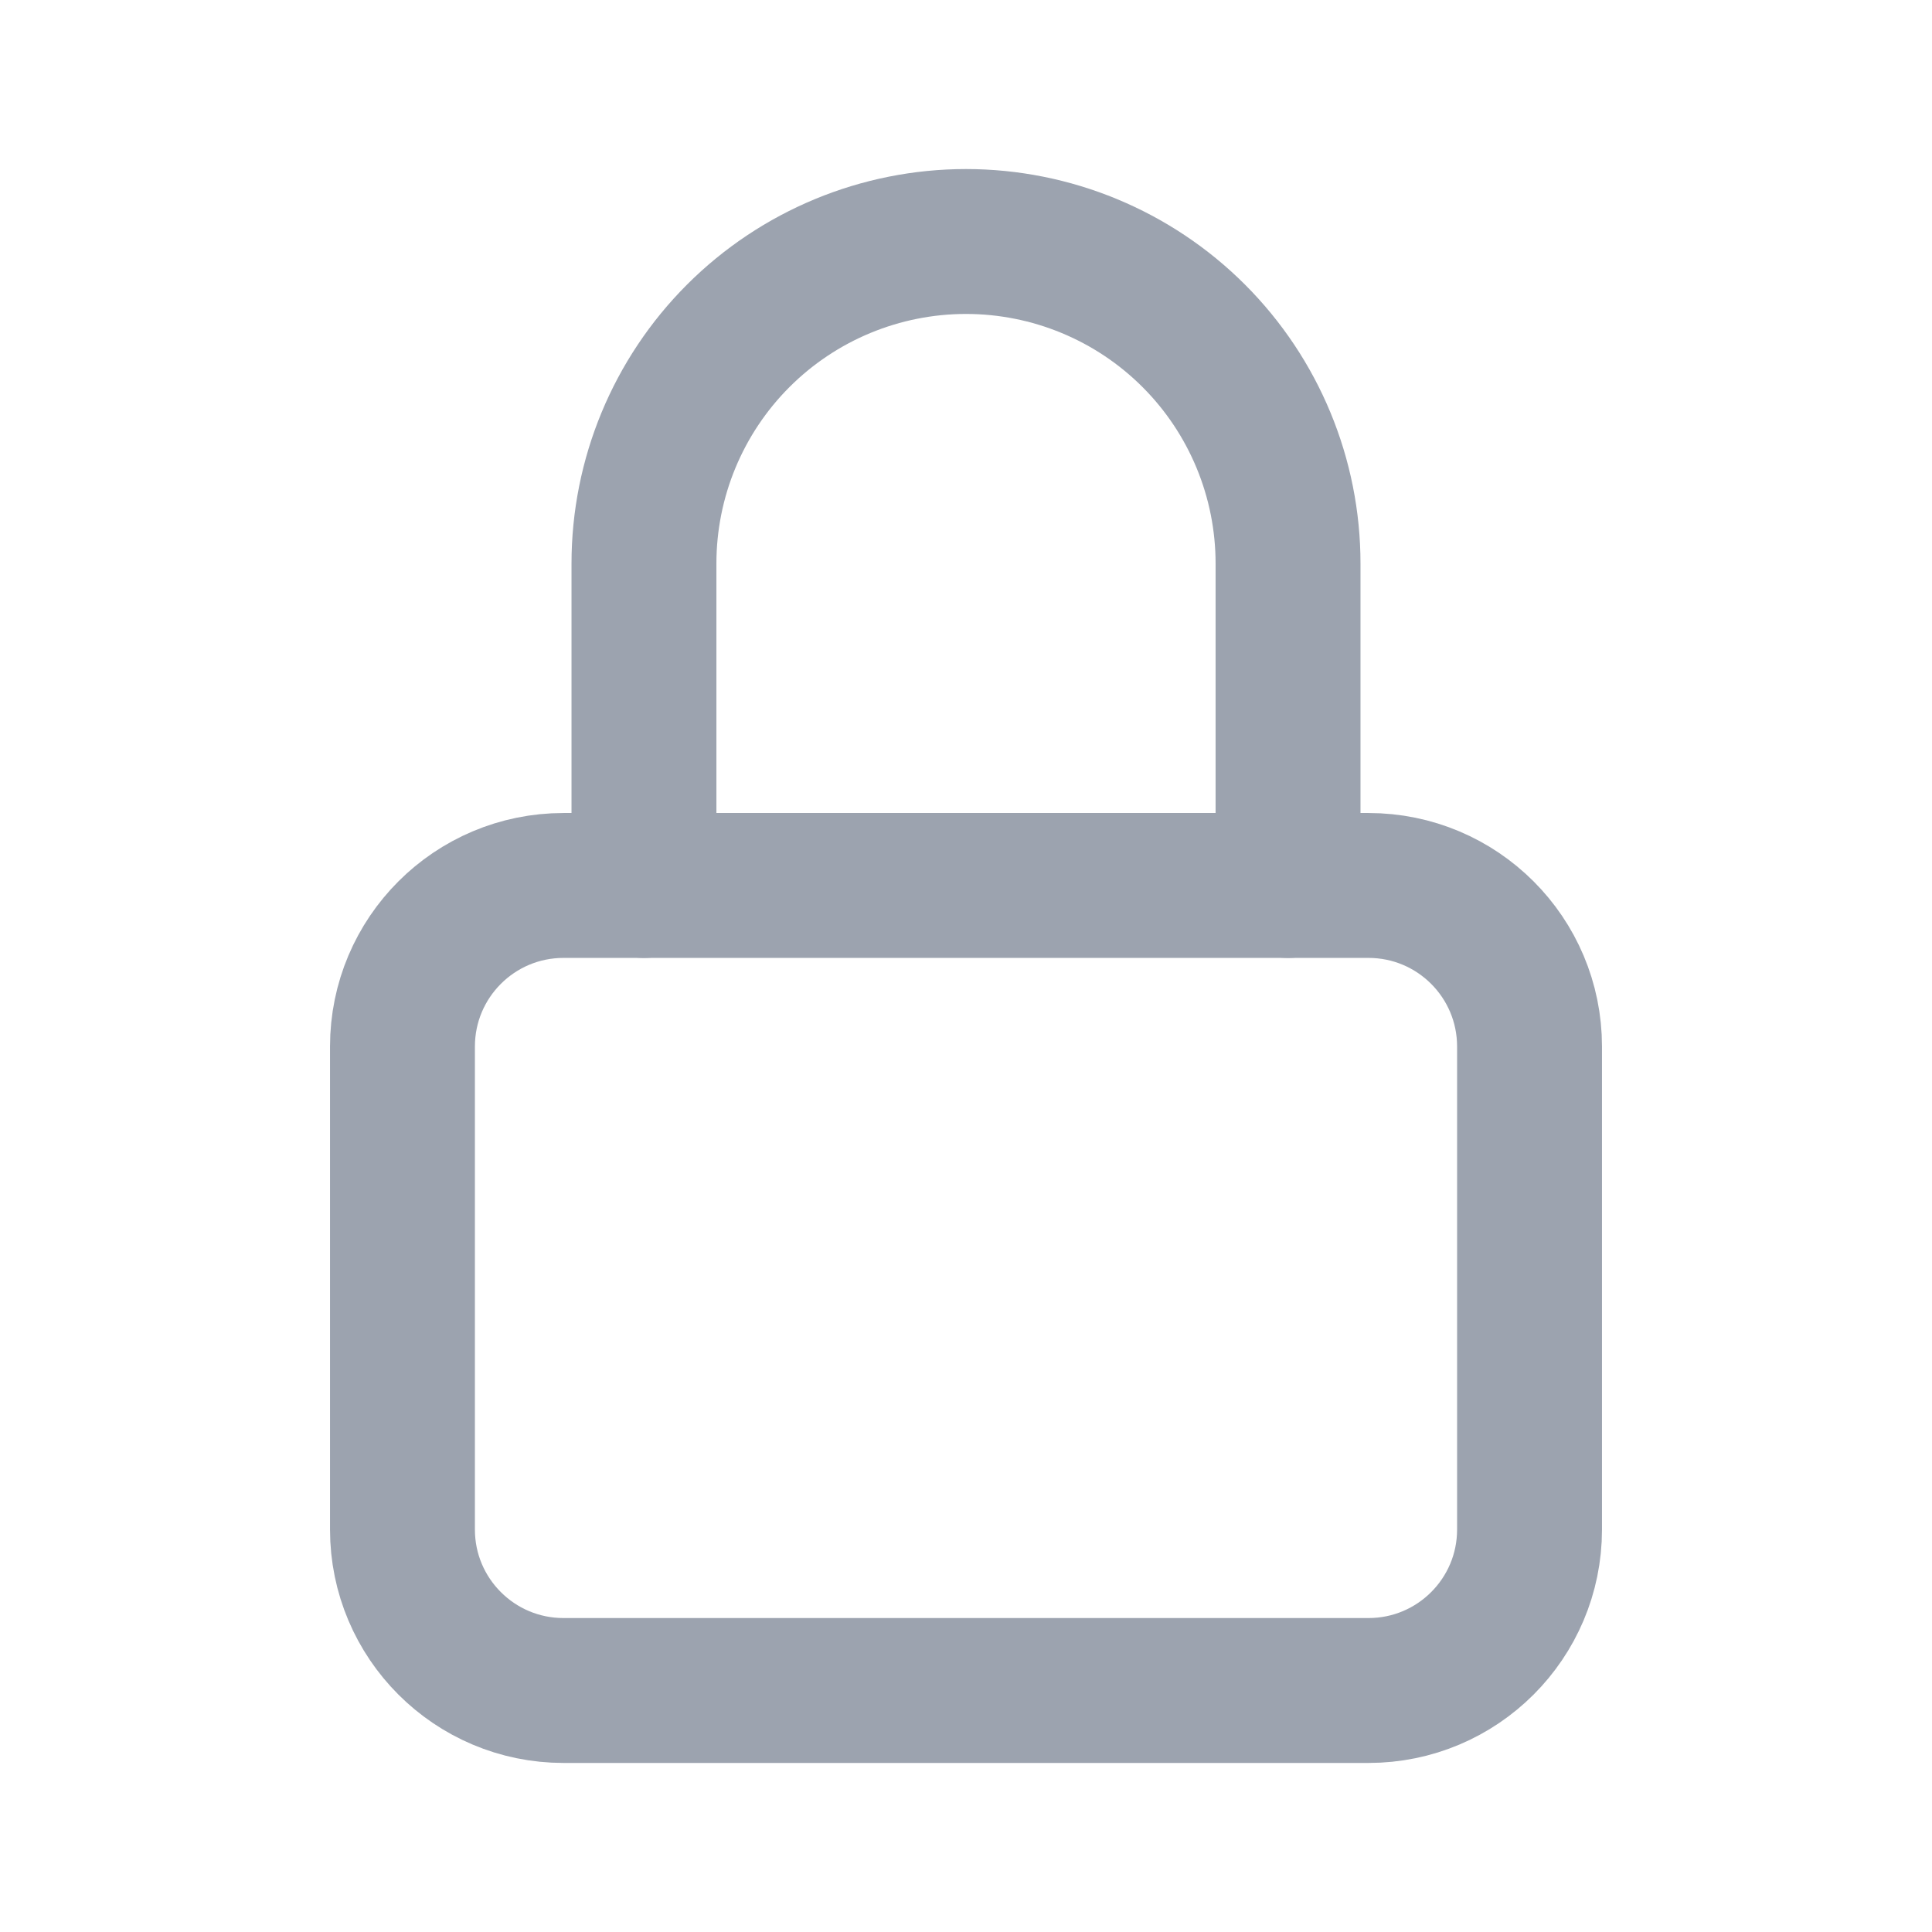
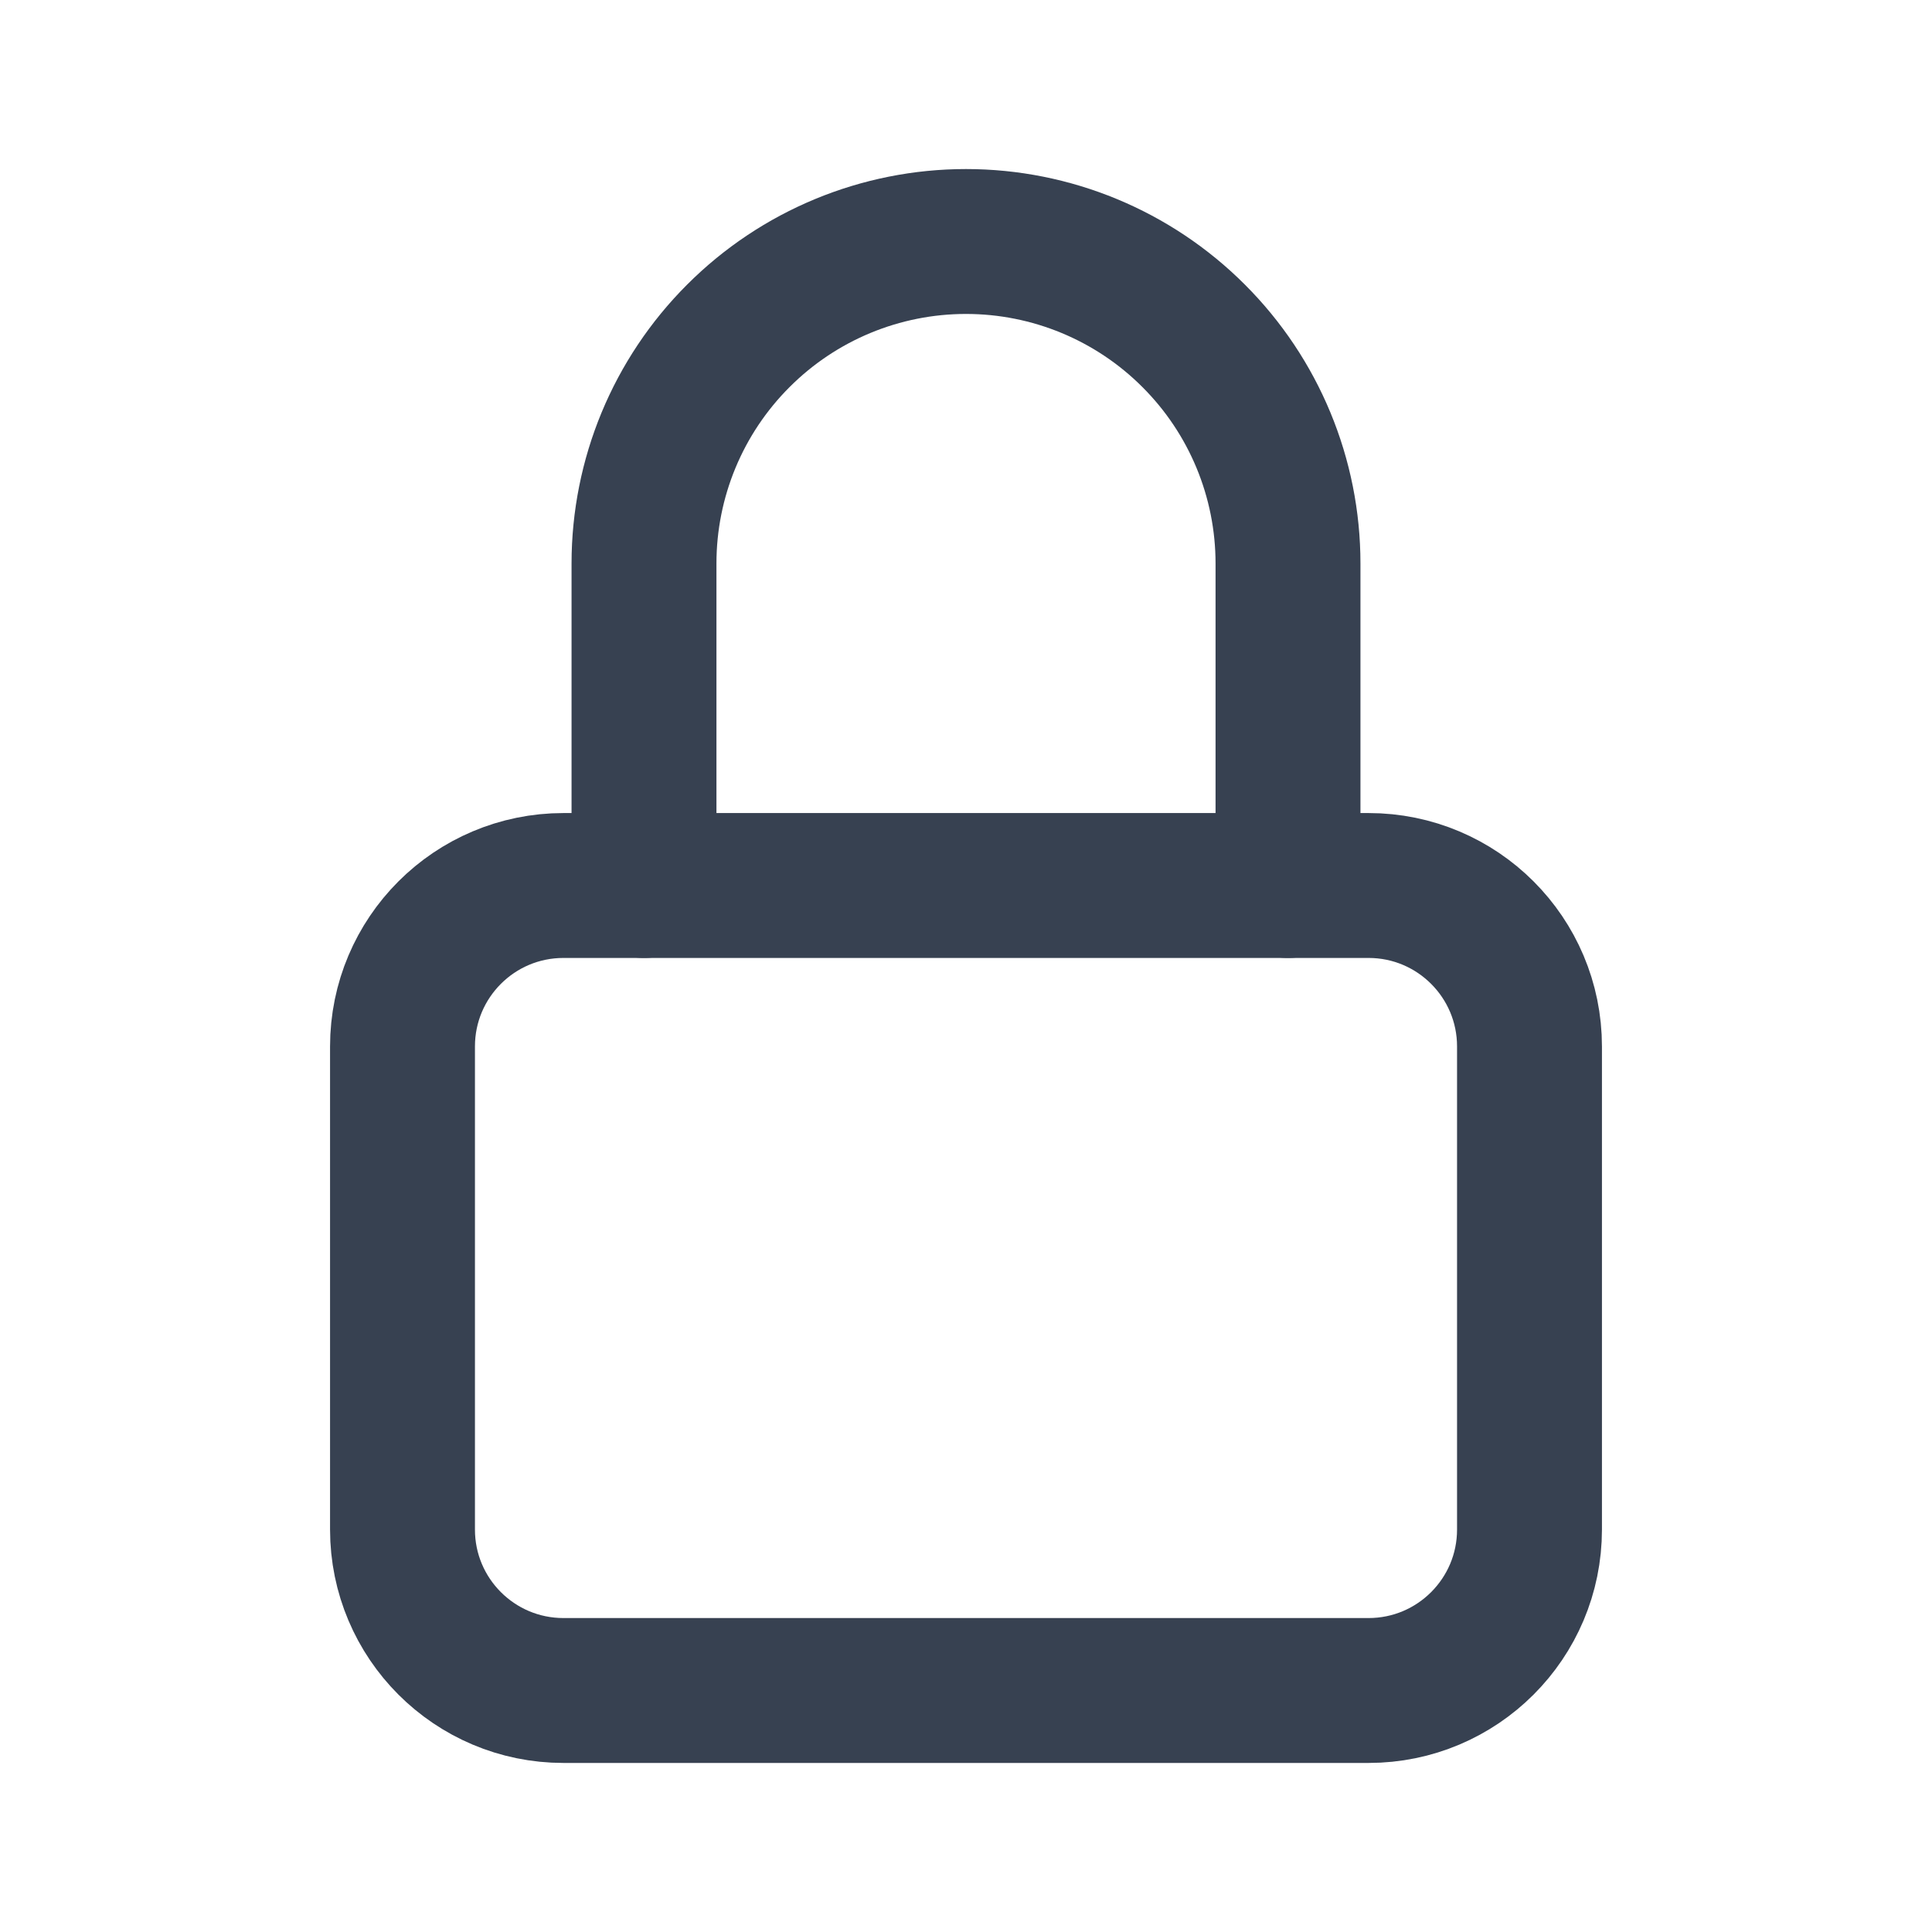
- <svg xmlns="http://www.w3.org/2000/svg" preserveAspectRatio="none" overflow="visible" style="display: block;" width="16" height="16" viewBox="0 0 16 16" fill="none">
-   <g id="ic lock">
-     <path id="Vector" d="M4.667 7.333H11.333C12.07 7.333 12.667 7.93 12.667 8.667V12.667C12.667 13.403 12.07 14 11.333 14H4.667C3.93 14 3.333 13.403 3.333 12.667V8.667C3.333 7.93 3.93 7.333 4.667 7.333Z" stroke-width="1.2" stroke-linecap="round" stroke-linejoin="round" stroke="#9CA3AF" />
-     <path id="Vector_2" d="M5.333 7.333V4.667C5.333 3.959 5.614 3.281 6.114 2.781C6.614 2.281 7.293 2 8 2C8.707 2 9.386 2.281 9.886 2.781C10.386 3.281 10.667 3.959 10.667 4.667V7.333" stroke-width="1.2" stroke-linecap="round" stroke-linejoin="round" stroke="#9CA3AF" />
-   </g>
+ <svg xmlns="http://www.w3.org/2000/svg" width="24" height="24" viewBox="0 0 24 24" fill="none">
+   <path d="M17 11H7C5.895 11 5 11.895 5 13V19C5 20.105 5.895 21 7 21H17C18.105 21 19 20.105 19 19V13C19 11.895 18.105 11 17 11Z" stroke="#374151" stroke-width="1.8" stroke-linecap="round" stroke-linejoin="round" />
+   <path d="M8 11V7C8 5.939 8.421 4.922 9.172 4.172C9.922 3.421 10.939 3 12 3C13.061 3 14.078 3.421 14.828 4.172C15.579 4.922 16 5.939 16 7V11" stroke="#374151" stroke-width="1.8" stroke-linecap="round" stroke-linejoin="round" />
</svg>
